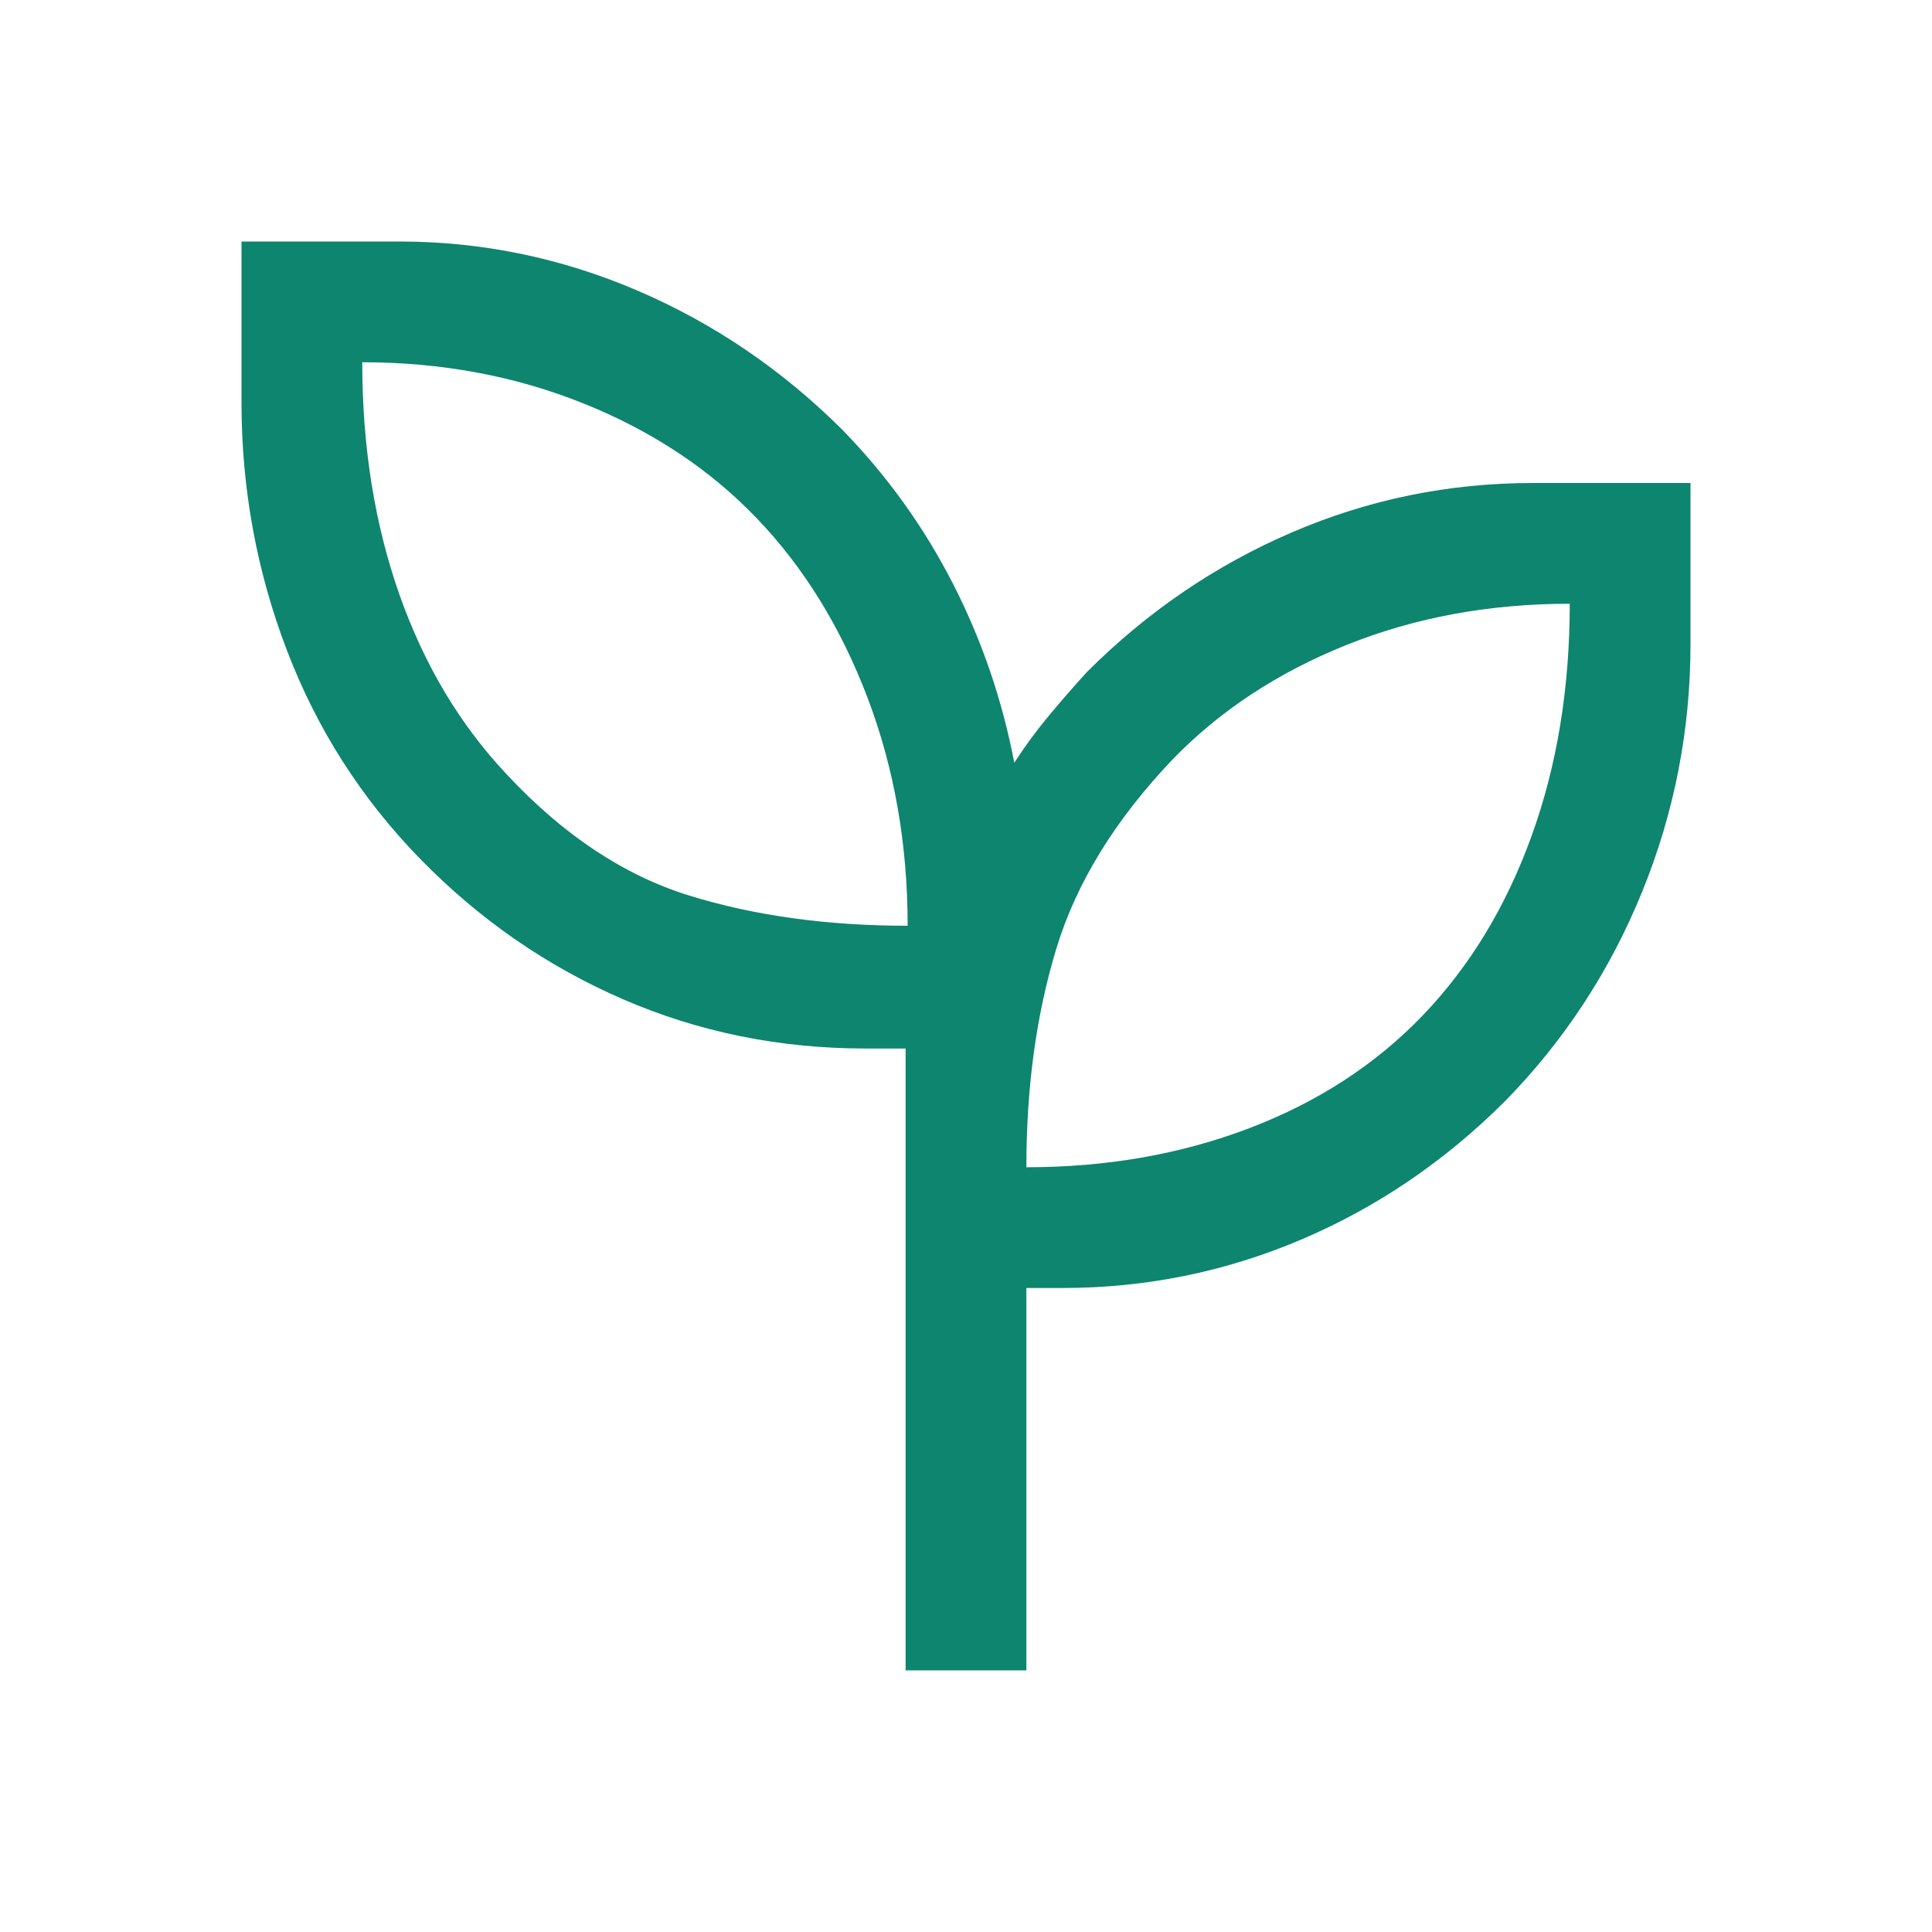
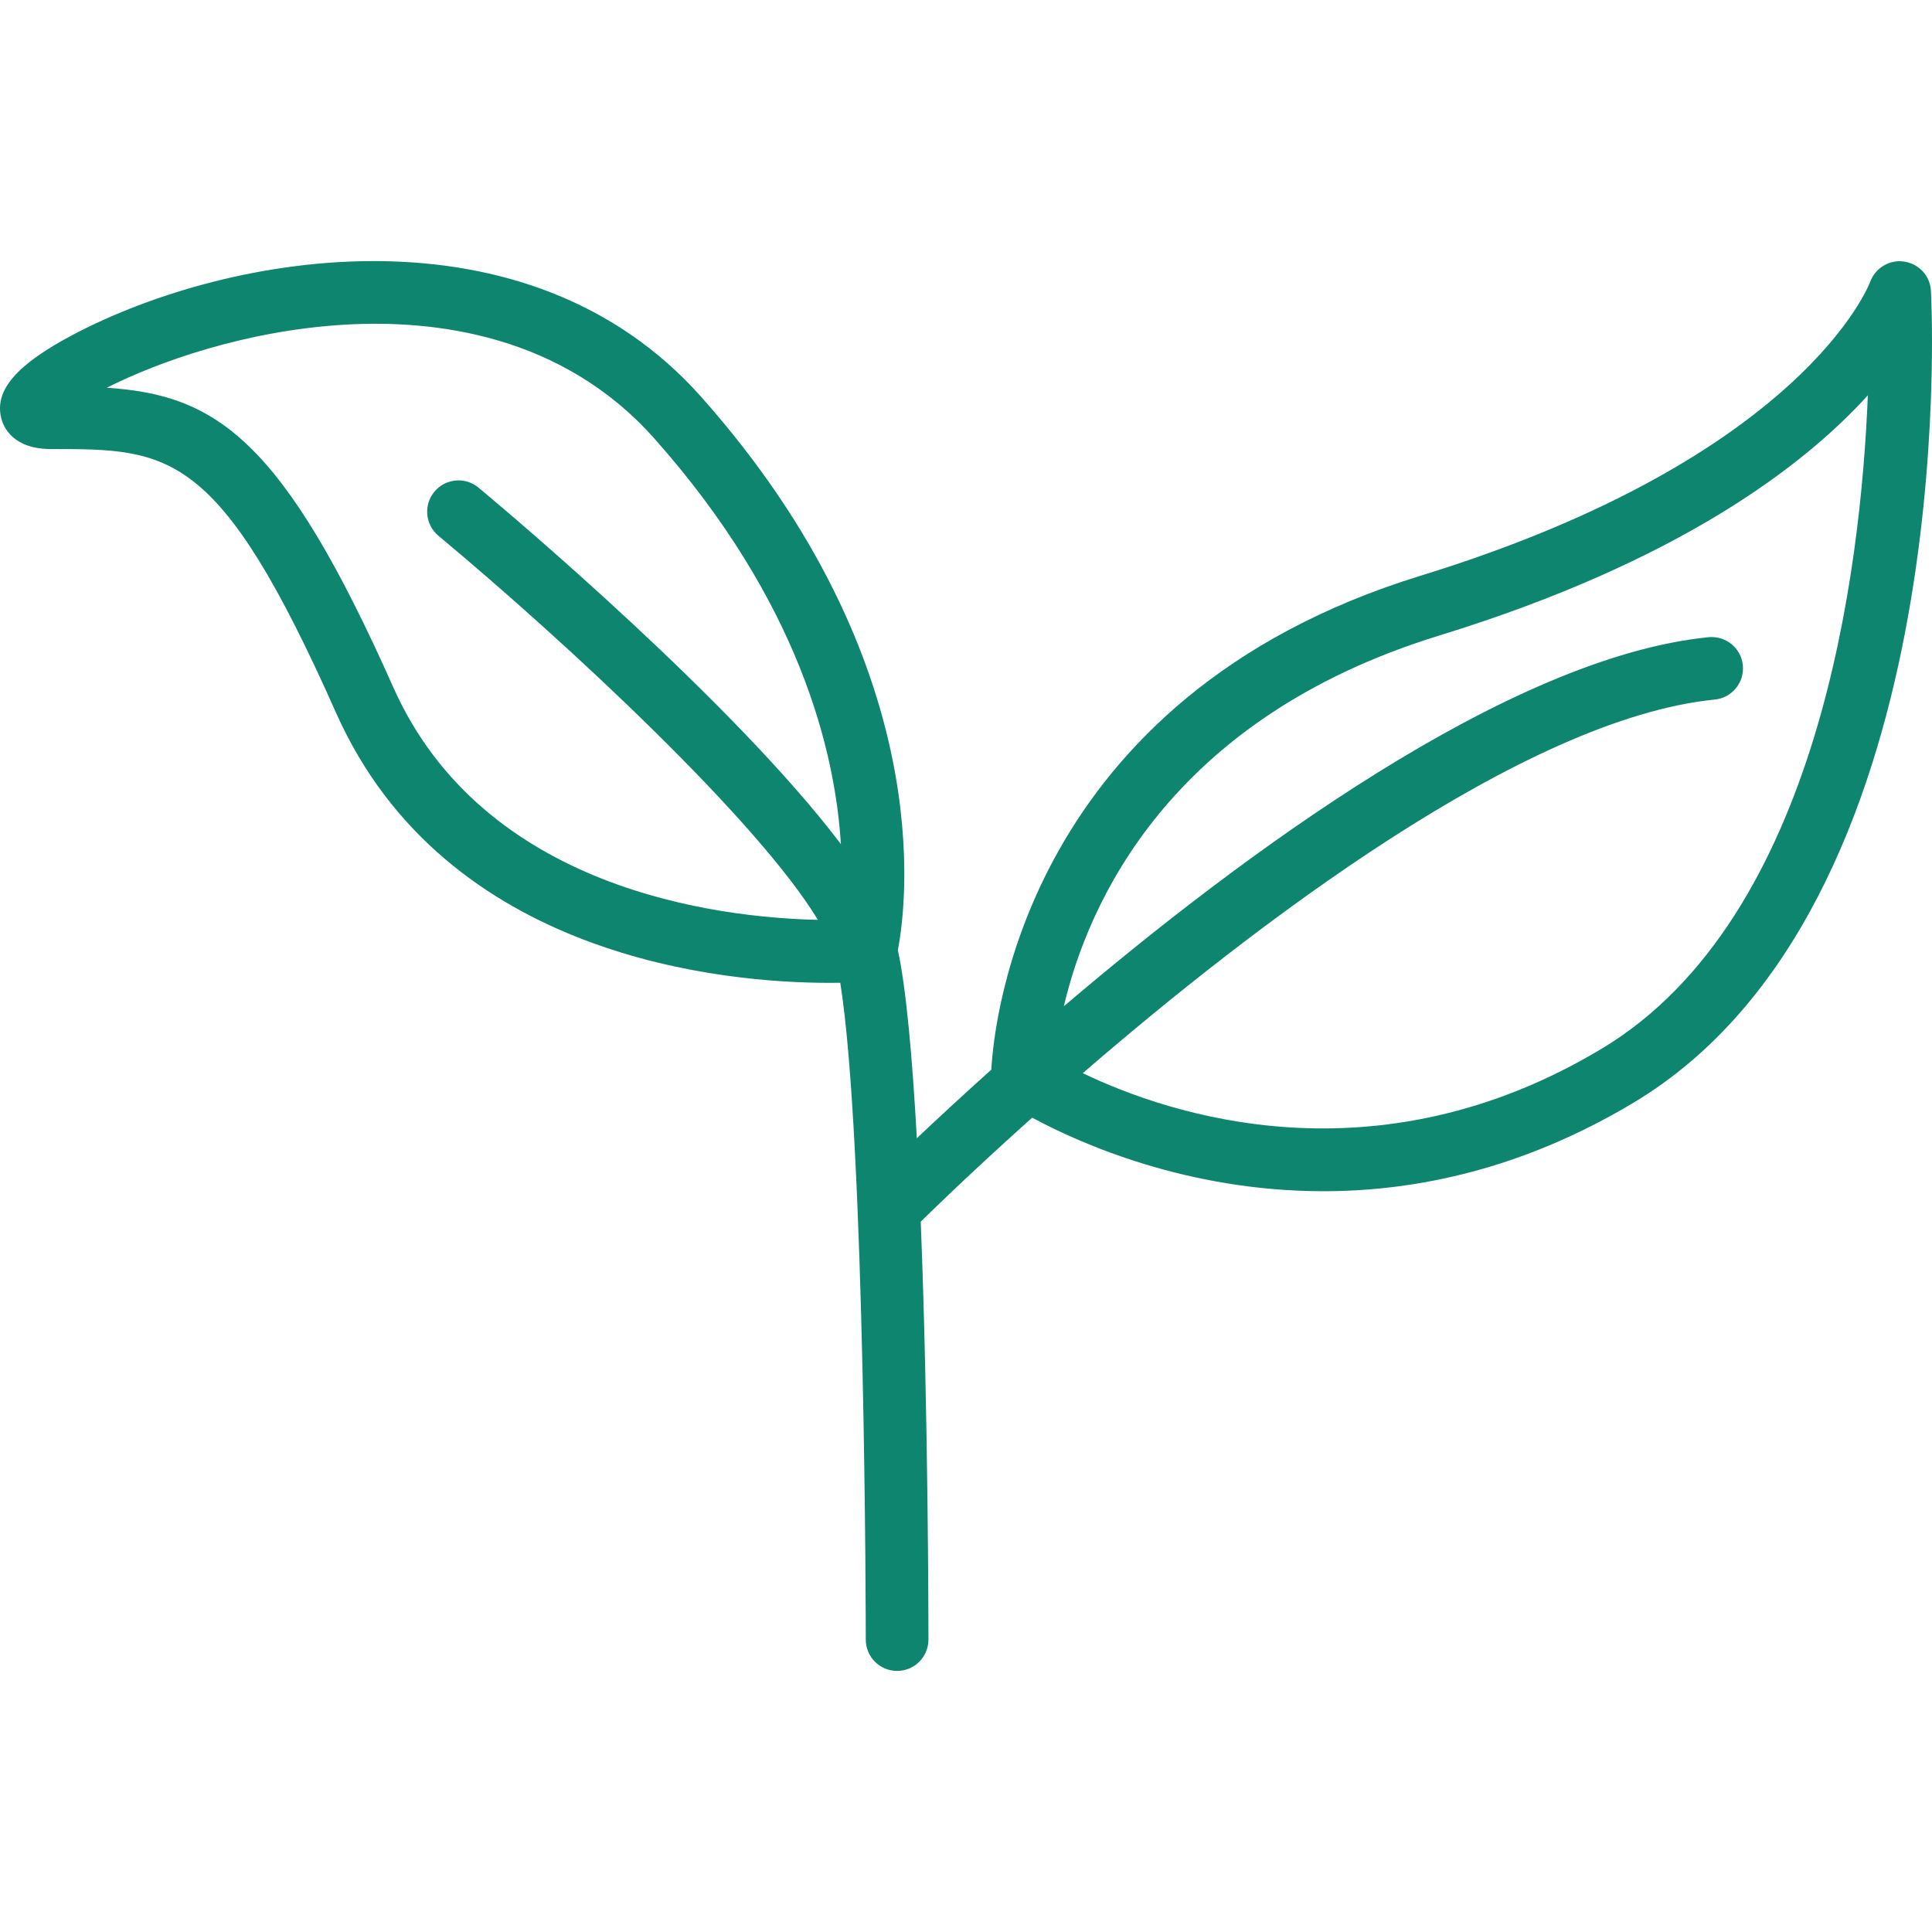
- <svg xmlns="http://www.w3.org/2000/svg" fill="#0e856f" height="25" viewBox="0 96 960 960" width="25">
-   <path d="M450 926V617h-20q-64 0-120.5-24.5T209 523q-44-45-66.5-104T120 296v-80h78.322Q260 216 317 240.5T419 310q33 34 54.5 76t30.5 89q7.647-11.9 16.824-22.95Q530 441 540 430q45-45 102-69.5T761.667 336H840v80q0 64-23.979 123Q792.043 598 748 643q-45 45-101.561 69Q589.878 736 528 736h-18v190h-60Zm1-370q0-61-20-113.5t-55-89q-35-36.5-86-57T180 276q0 63 18.5 115.5T252 481q42 45 90.5 60T451 556Zm59 120q60 0 111-19.5t86-56q35-36.5 54-89T780 396q-60 0-111 20.5T583 473q-43 45-58 94t-15 109Zm0 0Zm-59-120Z" />
+ <svg xmlns="http://www.w3.org/2000/svg" fill="#0e856f" height="30" width="30" version="1.1" id="Layer_1" viewBox="0 0 512 512" xml:space="preserve">
+   <g>
+     <g>
+       <path d="M511.716,77.053c-0.207-3.949-3.19-7.163-7.107-7.735c-3.888-0.6-7.703,1.743-9.032,5.465    c-0.166,0.462-17.659,46.576-119.131,77.8C271.872,184.76,263.387,270.737,262.71,283.469    c-7.925,7.103-14.623,13.332-19.741,18.184c-1.172-21.196-2.79-39.533-5.026-49.872c2.385-12.359,10.702-75.929-52.112-146.597    C139.579,53.159,61.025,66.777,19.512,88.624C4.415,96.569-1.504,103.4,0.32,110.774c0.612,2.473,3.126,8.23,13.253,8.23    c31.415,0,44.42,0,75.441,69.798c29.059,65.383,103.369,71.667,130.843,71.667c1.015,0,1.939-0.01,2.821-0.026    c6.679,41.693,6.763,172.666,6.763,174.064c0,4.589,3.717,8.303,8.303,8.303c4.585,0,8.303-3.713,8.303-8.303    c0-3.784-0.038-60.127-2.04-110.753c2.14-2.114,13.119-12.875,29.531-27.561c12.71,6.849,41.054,19.492,77.175,19.492    c24.636,0,52.897-5.887,82.264-23.505C519.289,240.393,512.064,83.698,511.716,77.053z M126.821,129.232    c-3.523-2.935-8.752-2.457-11.692,1.062c-2.935,3.523-2.461,8.757,1.062,11.692c34.231,28.526,84.586,75.406,100.555,101.782    c-26.474-0.57-88.674-7.966-112.559-61.712c-29.31-65.946-46.998-77.395-75.891-79.296c13.63-6.896,36.912-15.178,63.048-16.719    c23.963-1.407,57.632,2.68,82.073,30.178c38.349,43.144,47.9,82.752,49.43,107.482    C194.301,185.968,135.074,136.109,126.821,129.232z M424.429,277.941c-59.847,35.904-114.495,17.499-137.484,6.46    c45.359-39.192,116.885-93.954,167.492-99.013c4.561-0.454,7.889-4.524,7.435-9.089c-0.458-4.557-4.48-7.853-9.089-7.435    c-53.069,5.305-123.838,57.792-170.859,97.815c6.315-26.882,27.601-76.128,99.403-98.228    c63.648-19.581,96.822-45.105,113.67-63.688C493.165,150.832,482.11,243.336,424.429,277.941z" />
+     </g>
+   </g>
</svg>
